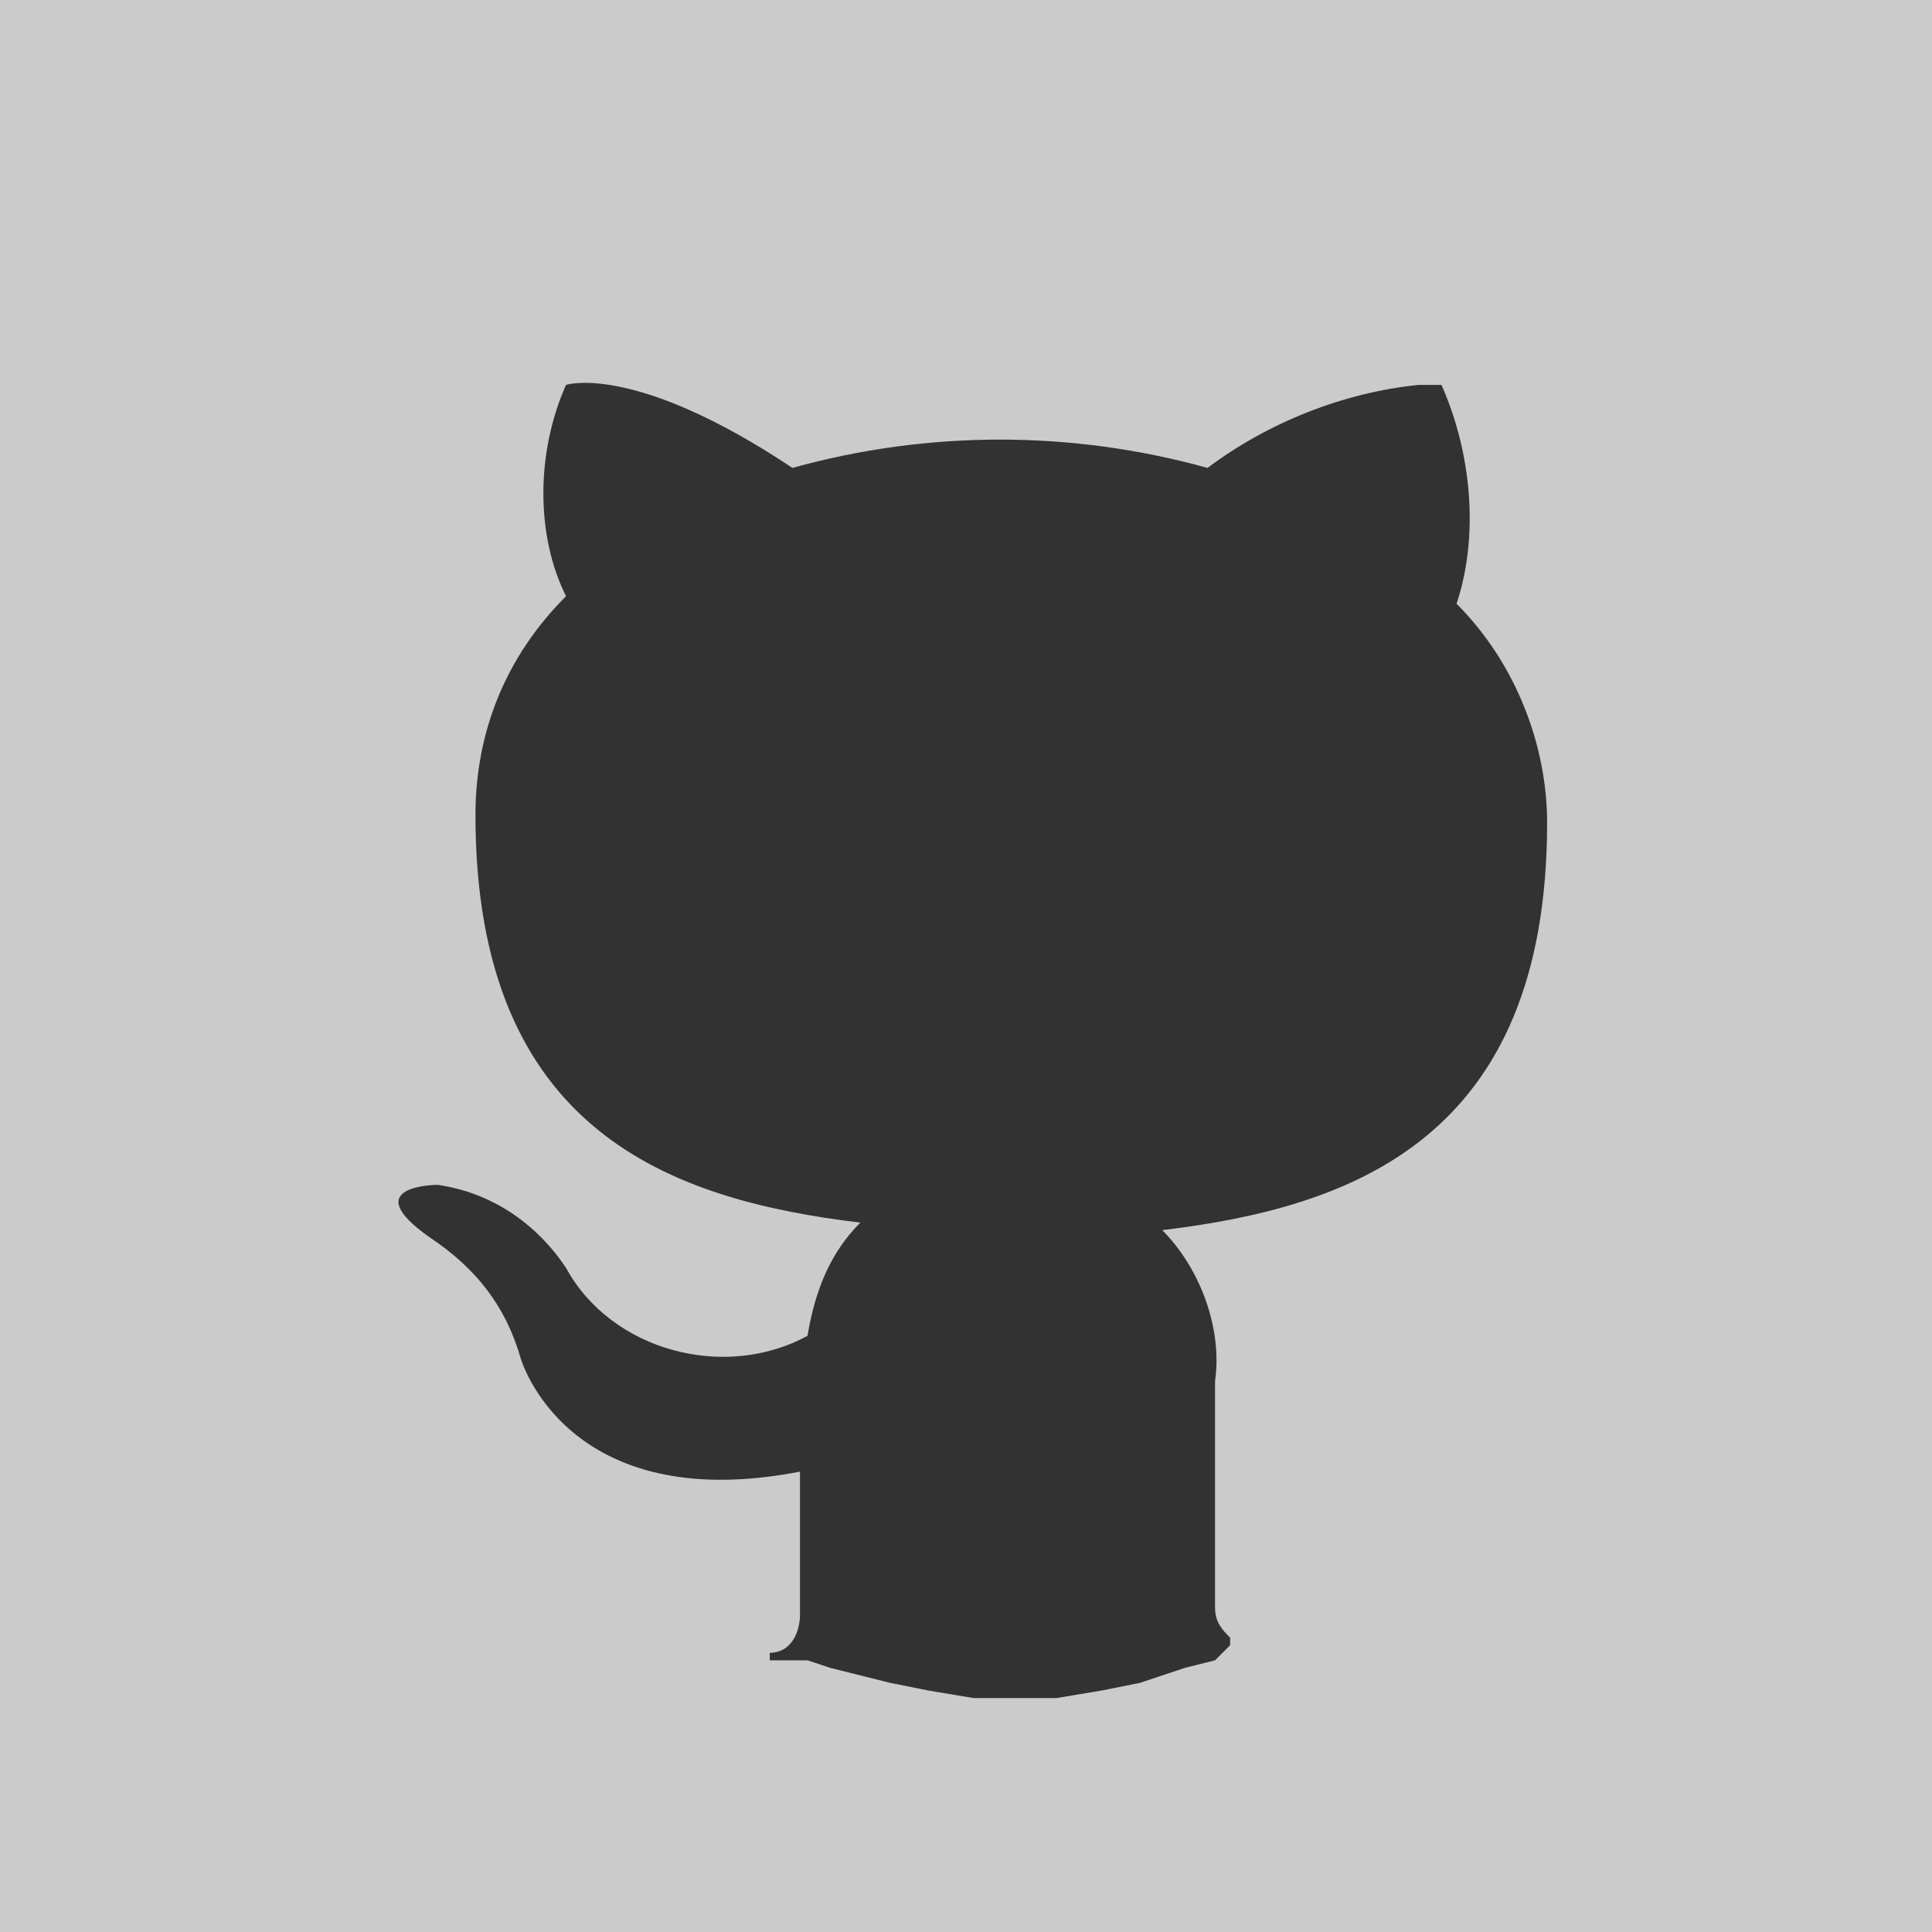
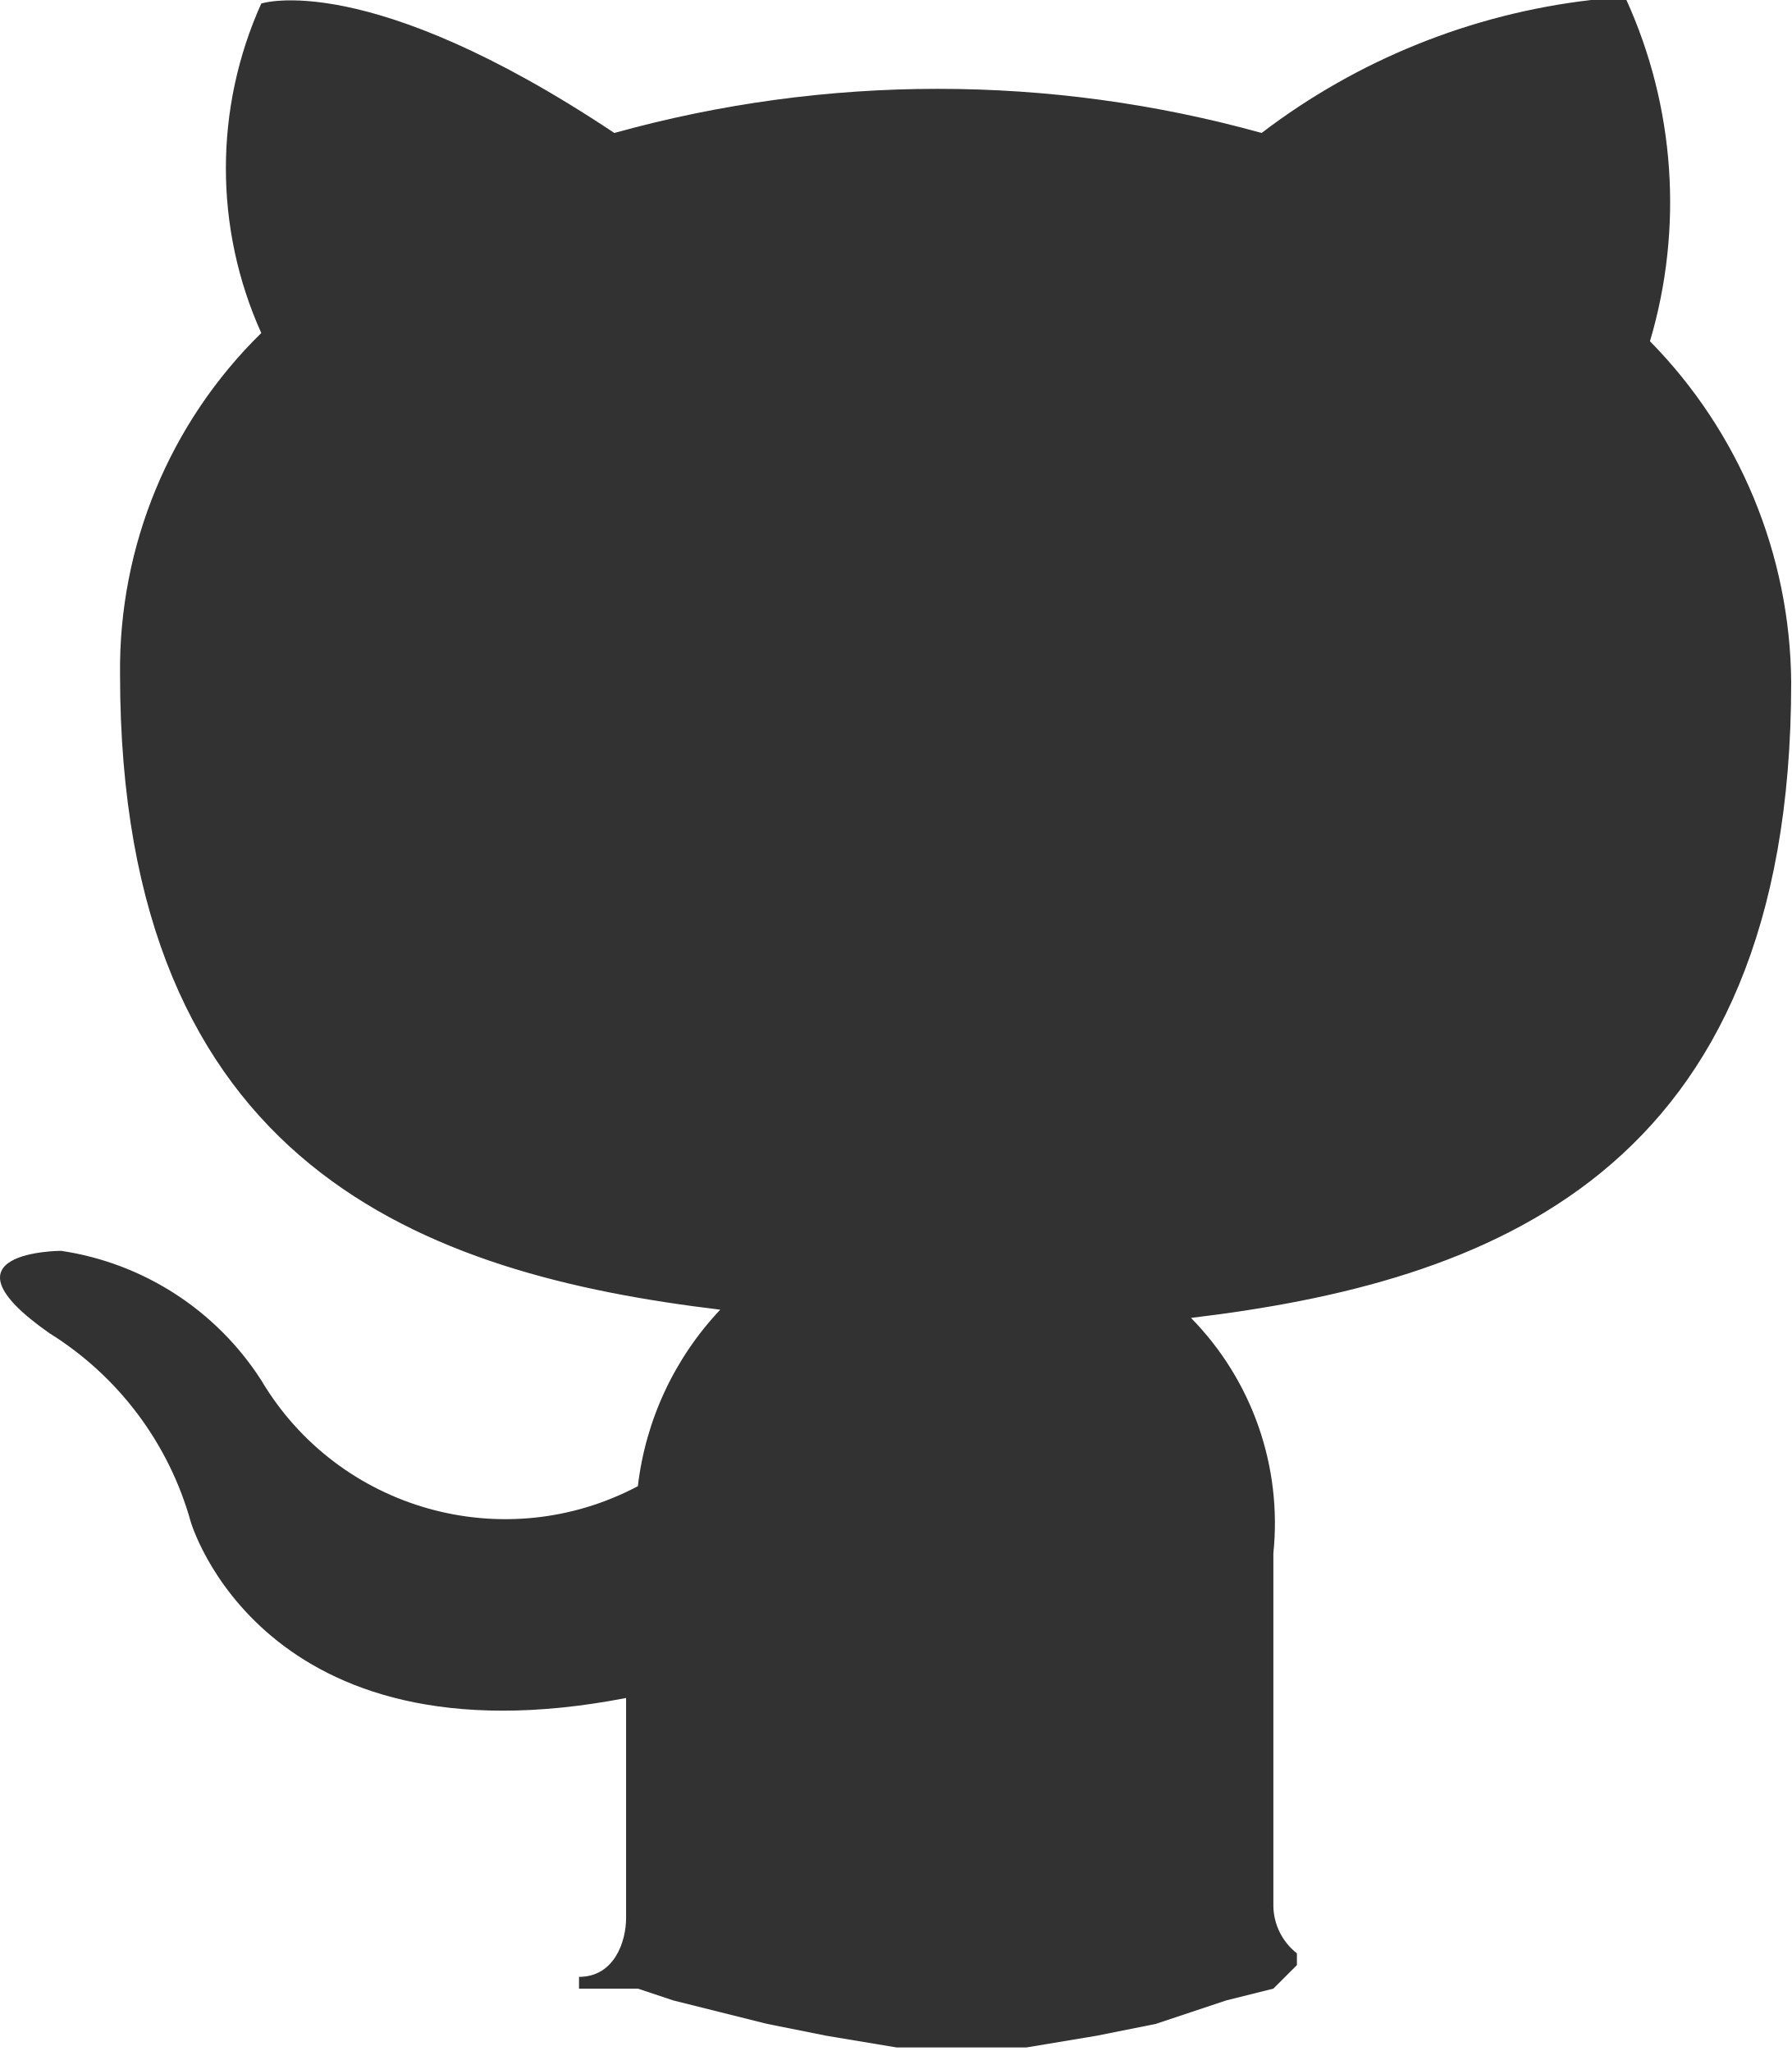
- <svg xmlns="http://www.w3.org/2000/svg" version="1.1" id="Layer_1" x="0px" y="0px" viewBox="0 0 25.6 25.6" style="enable-background:new 0 0 25.6 25.6;" xml:space="preserve">
-   <style type="text/css">
- 	.st0{fill:#CBCBCB;}
- 	.st1{fill:#323232;}
- </style>
-   <rect class="st0" width="25.6" height="25.6" />
-   <path class="st1" d="M10.6,19.5C7.5,20.1,6.9,18,6.9,18c-0.2-0.7-0.6-1.2-1.2-1.6c-1-0.7,0.1-0.7,0.1-0.7c0.7,0.1,1.3,0.5,1.7,1.1  c0.6,1.1,2.1,1.5,3.2,0.9c0.1-0.6,0.3-1.1,0.7-1.5c-2.5-0.3-5.1-1.2-5.1-5.4c0-1.1,0.4-2.1,1.2-2.9C7.1,7.1,7.1,6,7.5,5.1  c0,0,0.9-0.3,3,1.1c1.8-0.5,3.7-0.5,5.5,0c0.8-0.6,1.8-1,2.8-1.1c0.1,0,0.2,0,0.3,0C19.5,6,19.6,7.1,19.3,8c0.8,0.8,1.2,1.9,1.2,2.9  c0,4.2-2.6,5.1-5.1,5.4c0.5,0.5,0.8,1.3,0.7,2c0,1.5,0,2.6,0,3c0,0.2,0.1,0.3,0.2,0.4v0.1L16.1,22l-0.4,0.1l-0.3,0.1l-0.3,0.1  l-0.5,0.1l-0.6,0.1l-0.6,0h-0.5l-0.6-0.1l-0.5-0.1l-0.4-0.1l-0.4-0.1l-0.3-0.1L10.2,22v-0.1c0.3,0,0.4-0.3,0.4-0.5  C10.6,21.1,10.6,20.4,10.6,19.5z" />
+ <svg xmlns="http://www.w3.org/2000/svg" id="Layer_1" data-name="Layer 1" viewBox="0 0 15.22 17.43">
+   <defs>
+     <style>.cls-1{fill:#323232;}</style>
+   </defs>
+   <path class="cls-1" d="M5.32,14.43c-3.1.6-3.7-1.5-3.7-1.5a2.76,2.76,0,0,0-1.2-1.6c-1-.7.1-.7.1-.7a2.45,2.45,0,0,1,1.7,1.1,2.41,2.41,0,0,0,3.2.9,2.63,2.63,0,0,1,.7-1.5c-2.5-.3-5.1-1.2-5.1-5.4a4,4,0,0,1,1.2-2.9,3.41,3.41,0,0,1,0-2.8s.9-.3,3,1.1a10.27,10.27,0,0,1,5.5,0A5.7,5.7,0,0,1,13.52,0h.3a4.16,4.16,0,0,1,.2,2.9,4.18,4.18,0,0,1,1.2,2.9c0,4.2-2.6,5.1-5.1,5.4a2.49,2.49,0,0,1,.7,2v3a.52.52,0,0,0,.2.4v.1l-.2.2-.4.1-.3.1-.3.1-.5.1-.6.1H7.62l-.6-.1-.5-.1-.4-.1-.4-.1-.3-.1h-.5v-.1c.3,0,.4-.3.4-.5Z" transform="translate(0 0)" />
</svg>
